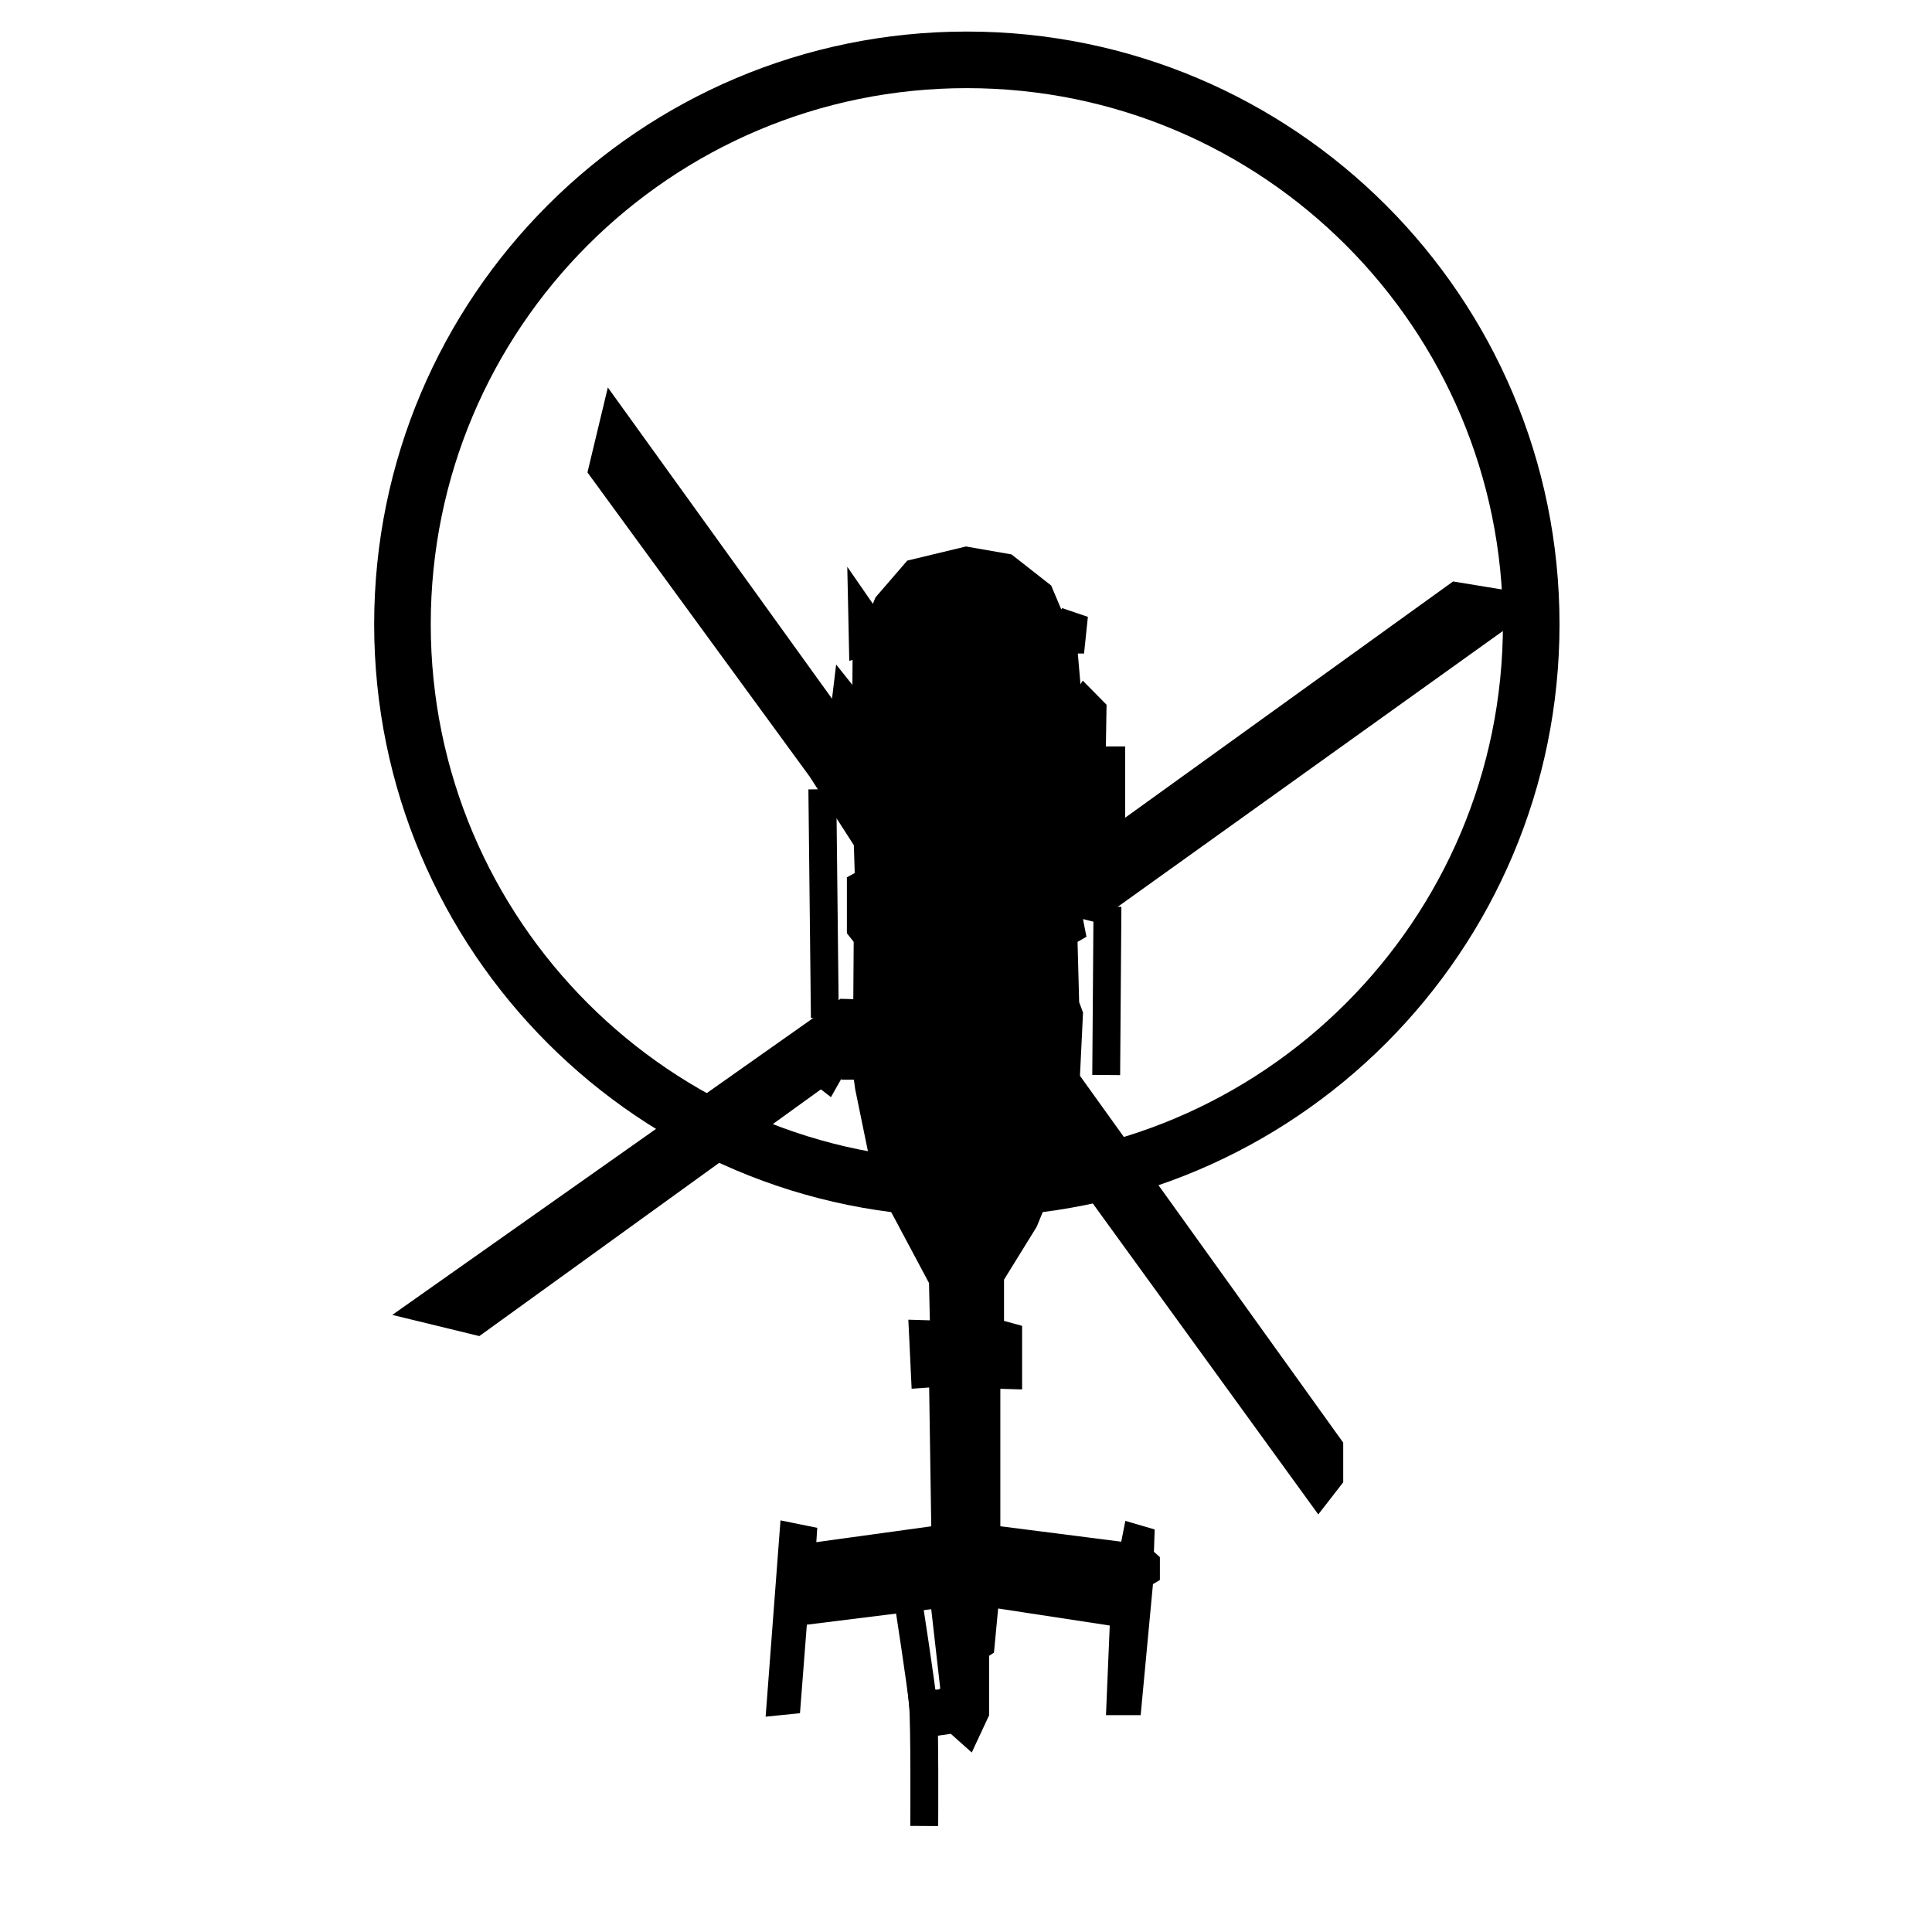
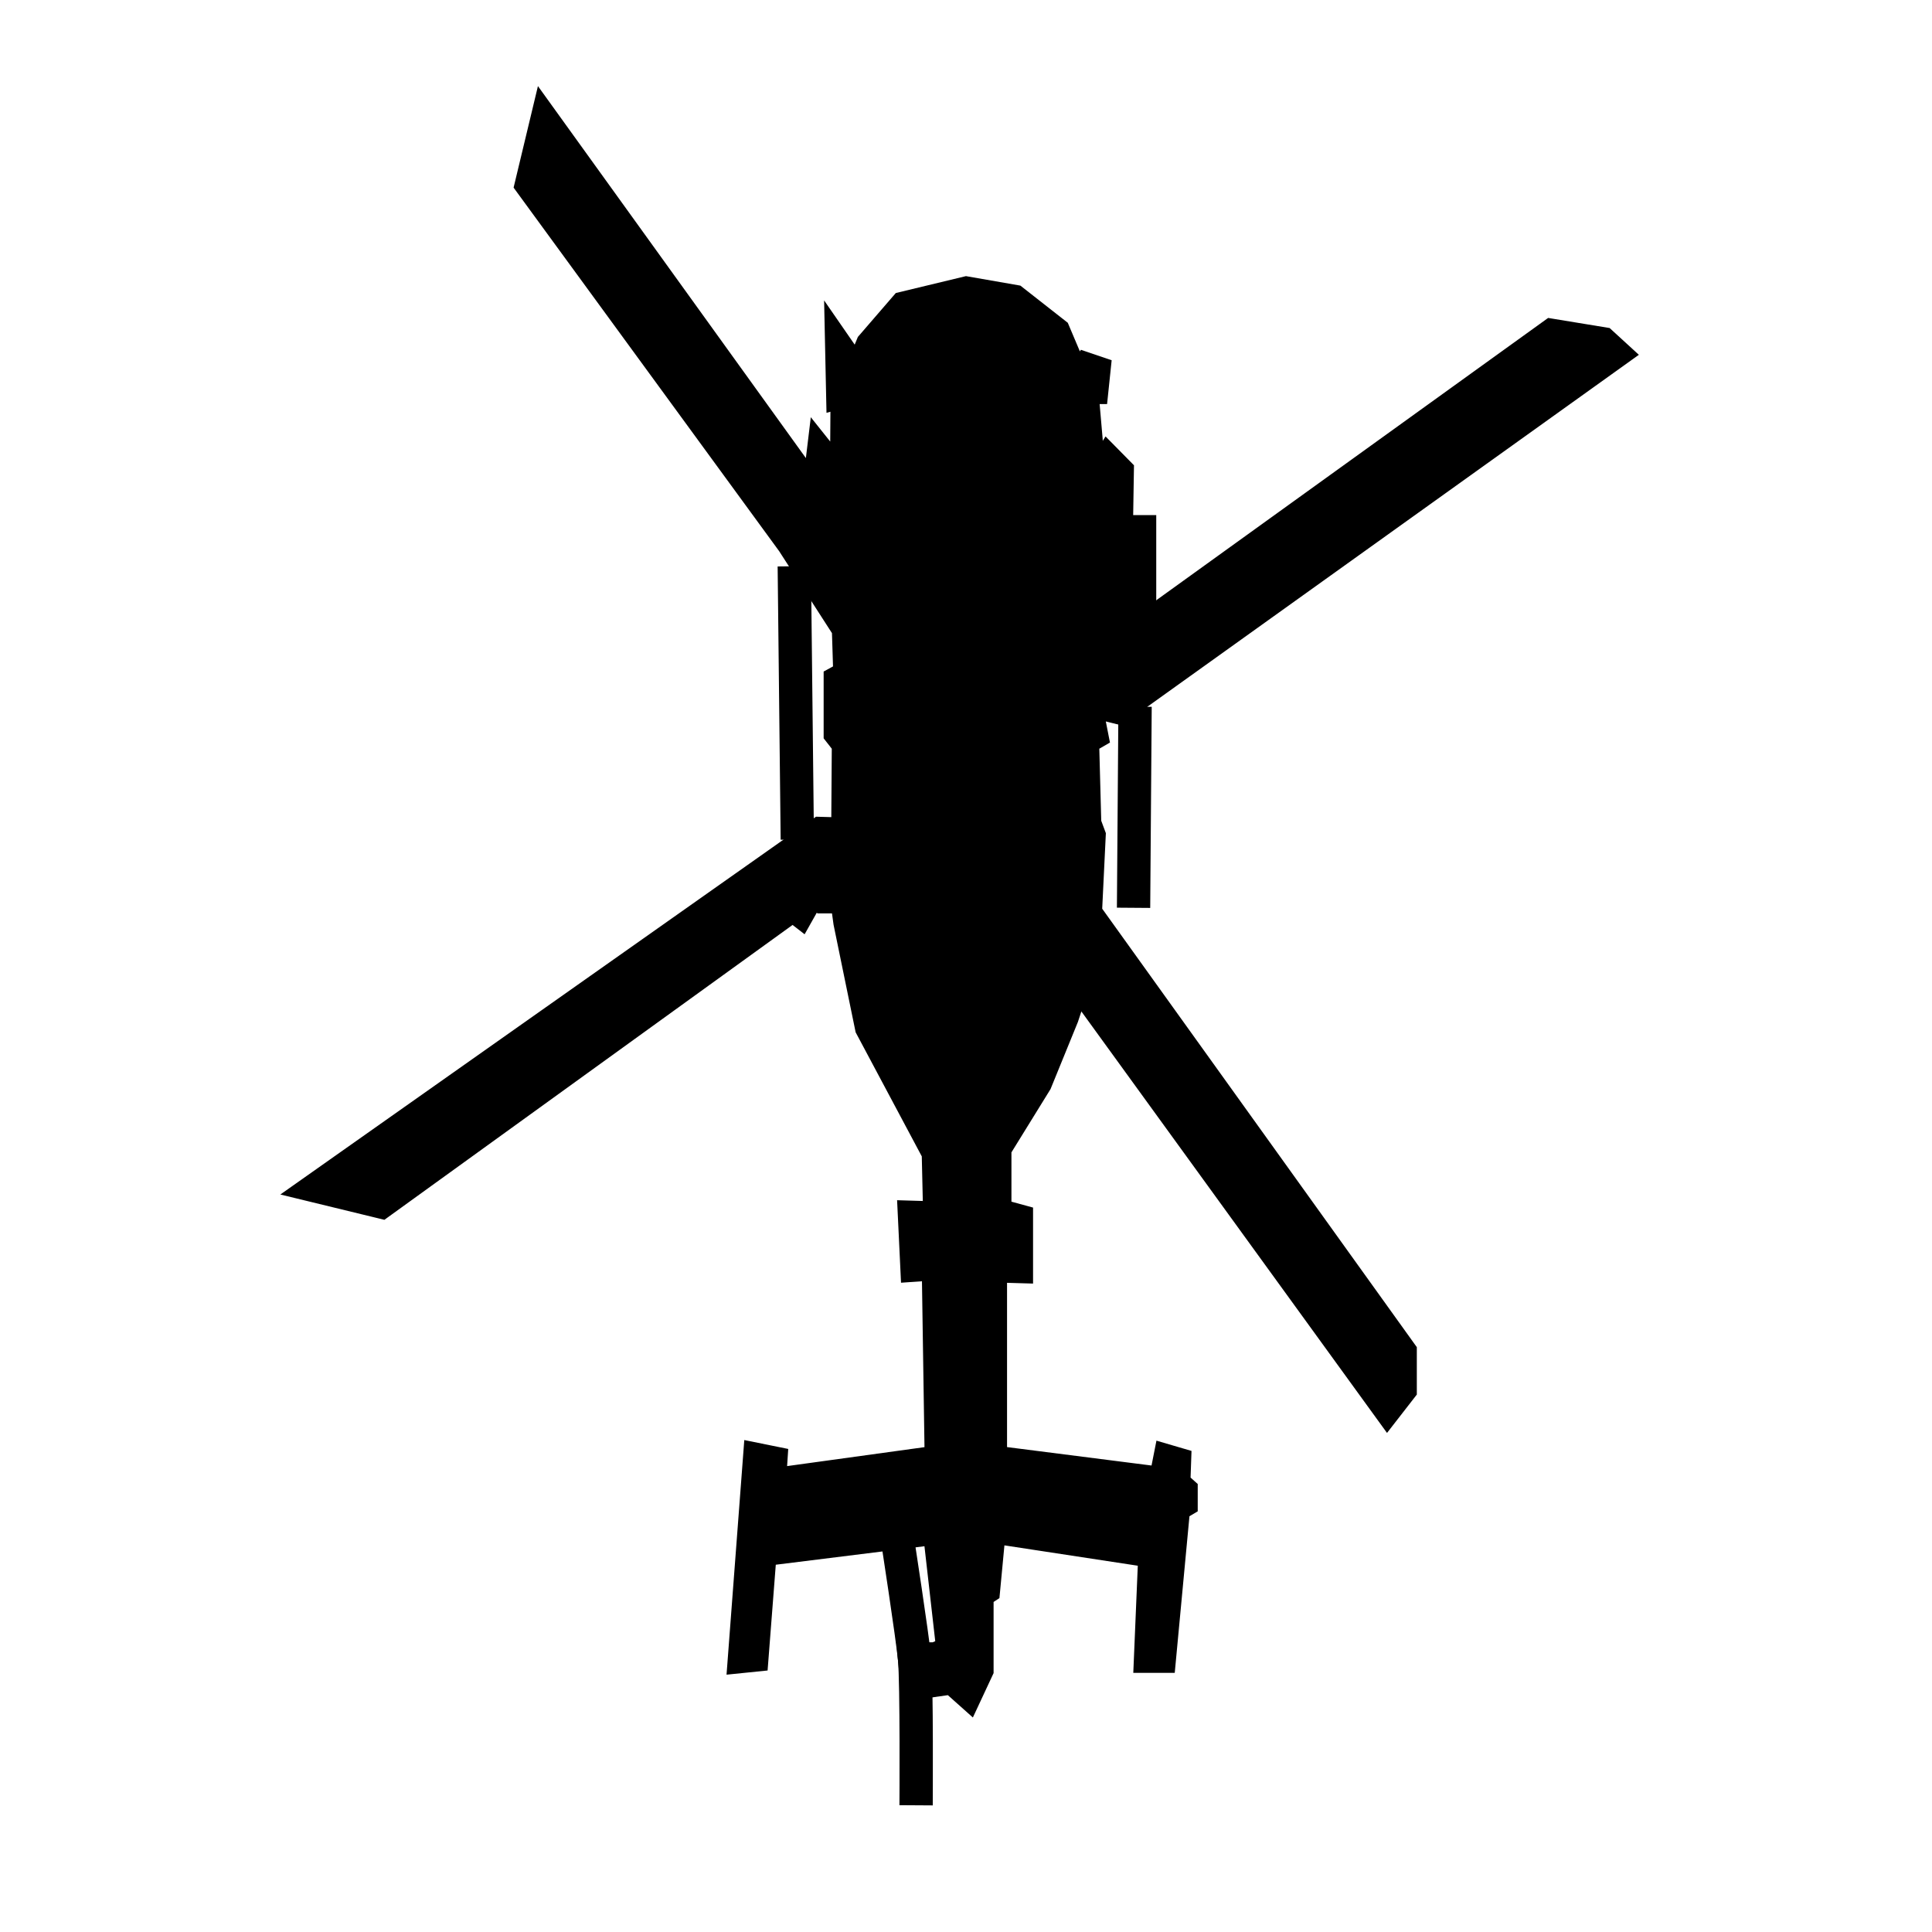
- <svg xmlns="http://www.w3.org/2000/svg" width="80mm" height="80mm" viewBox="-1.03 -3.949 12.28 18.369" version="1.1" id="svg1542">
+ <svg xmlns="http://www.w3.org/2000/svg" width="80mm" height="80mm" viewBox="-1.03 -0.95 12.28 15.37" version="1.1" id="svg1542">
  <defs id="defs1536" />
  <g id="layer6" style="display:inline">
    <path style="fill:#000000;stroke:#000000;stroke-width:0.265px;stroke-linecap:butt;stroke-linejoin:miter;stroke-opacity:1" d="M 5.114,1.382 4.624,1.5 4.364,1.801 4.276,2.014 h -0.059 l -0.094,-0.136 0.006,0.283 0.065,-0.018 -0.03,0.171 -0.006,0.898 -0.077,0.077 L 4.028,3.189 4.04,2.788 3.969,2.699 3.927,3.047 1.766,0.047 1.654,0.514 3.733,3.36 4.175,4.046 4.187,4.429 4.11,4.471 V 4.878 L 4.175,4.961 4.17,5.687 3.957,5.681 -0.03,8.493 0.455,8.611 3.733,6.243 l 0.053,0.041 0.053,-0.094 0.089,-0.071 0.059,0.065 h 0.035 l 0.035,-0.154 0.077,-0.03 0.053,0.384 0.171,0.833 0.532,0.998 0.012,0.526 -0.201,-0.006 0.018,0.378 0.171,-0.012 0.024,1.577 -1.37,0.189 0.012,-0.183 -0.089,-0.018 -0.118,1.559 0.059,-0.006 0.065,-0.839 1.423,-0.177 0.112,0.986 -0.136,0.059 H 4.701 l 0.018,0.189 0.289,-0.041 0.112,0.1 0.077,-0.165 V 11.723 l 0.053,-0.035 0.047,-0.496 1.317,0.201 -0.035,0.833 h 0.071 l 0.112,-1.193 0.059,-0.035 v -0.083 l -0.059,-0.053 0.006,-0.171 -0.041,-0.012 -0.035,0.177 -1.388,-0.177 V 9.119 l 0.207,0.006 V 8.758 L 5.339,8.711 V 8.18 L 5.664,7.654 5.876,7.134 5.983,6.809 8.463,10.229 8.564,10.099 V 9.81 L 6.059,6.319 6.089,5.699 6.054,5.605 6.036,4.931 6.107,4.89 6.077,4.737 5.947,4.683 6.083,4.618 6.319,4.677 10.253,1.86 10.17,1.784 9.774,1.719 6.29,4.229 6.313,2.805 6.243,2.734 6.183,2.829 6.166,3.679 6.083,3.668 6.059,3.425 6.142,3.213 6.083,3.166 6.065,2.551 6.042,2.286 6.03,2.132 h 0.083 l 0.024,-0.23 -0.065,0.106 H 5.941 L 5.811,1.701 5.487,1.447 Z" id="path2703" />
-     <circle cx="5.118" cy="1.986" r="5.366" fill="none" stroke="#000000" stroke-width="0.538" />
  </g>
  <g id="layer7">
    <path id="path2739" style="fill:#000000;stroke:#000000;stroke-width:0.265px;stroke-linecap:butt;stroke-linejoin:miter;stroke-opacity:1" d="m 4.565,11.298 c 0,0 0.118,0.762 0.136,0.951 0.018,0.189 0.012,1.163 0.012,1.163 M 6.455,4.672 6.443,6.272 M 6.491,3.148 V 4.016 M 3.744,3.555 3.768,5.729 M 4.17,5.687 4.772,5.268 4.778,5.114 4.967,4.872 4.175,4.046 M 4.134,6 4.926,5.41 5.067,5.481 5.351,5.363 5.705,5.9 5.605,6.313 5.983,6.809 M 6.059,6.319 5.351,5.363 5.433,5.203 5.386,5.091 5.947,4.683 M 4.081,3.29 4.577,3.992 4.524,4.24 4.967,4.872 c 0,0 0.089,-0.041 0.112,-0.035 0.024,0.006 0.219,0.089 0.219,0.089 L 6.29,4.229 M 5.346,1.638 5.529,1.703 5.889,2.24 5.901,2.784 5.842,2.919 5.824,3.209 5.547,3.215 5.458,2.884 5.275,2.606 5.275,2.022 Z m -0.438,-0.02 -0.183,0.065 -0.36,0.537 -0.012,0.543 0.059,0.136 0.018,0.289 0.278,0.006 0.089,-0.331 0.183,-0.278 1.5e-6,-0.585 z" />
  </g>
</svg>
